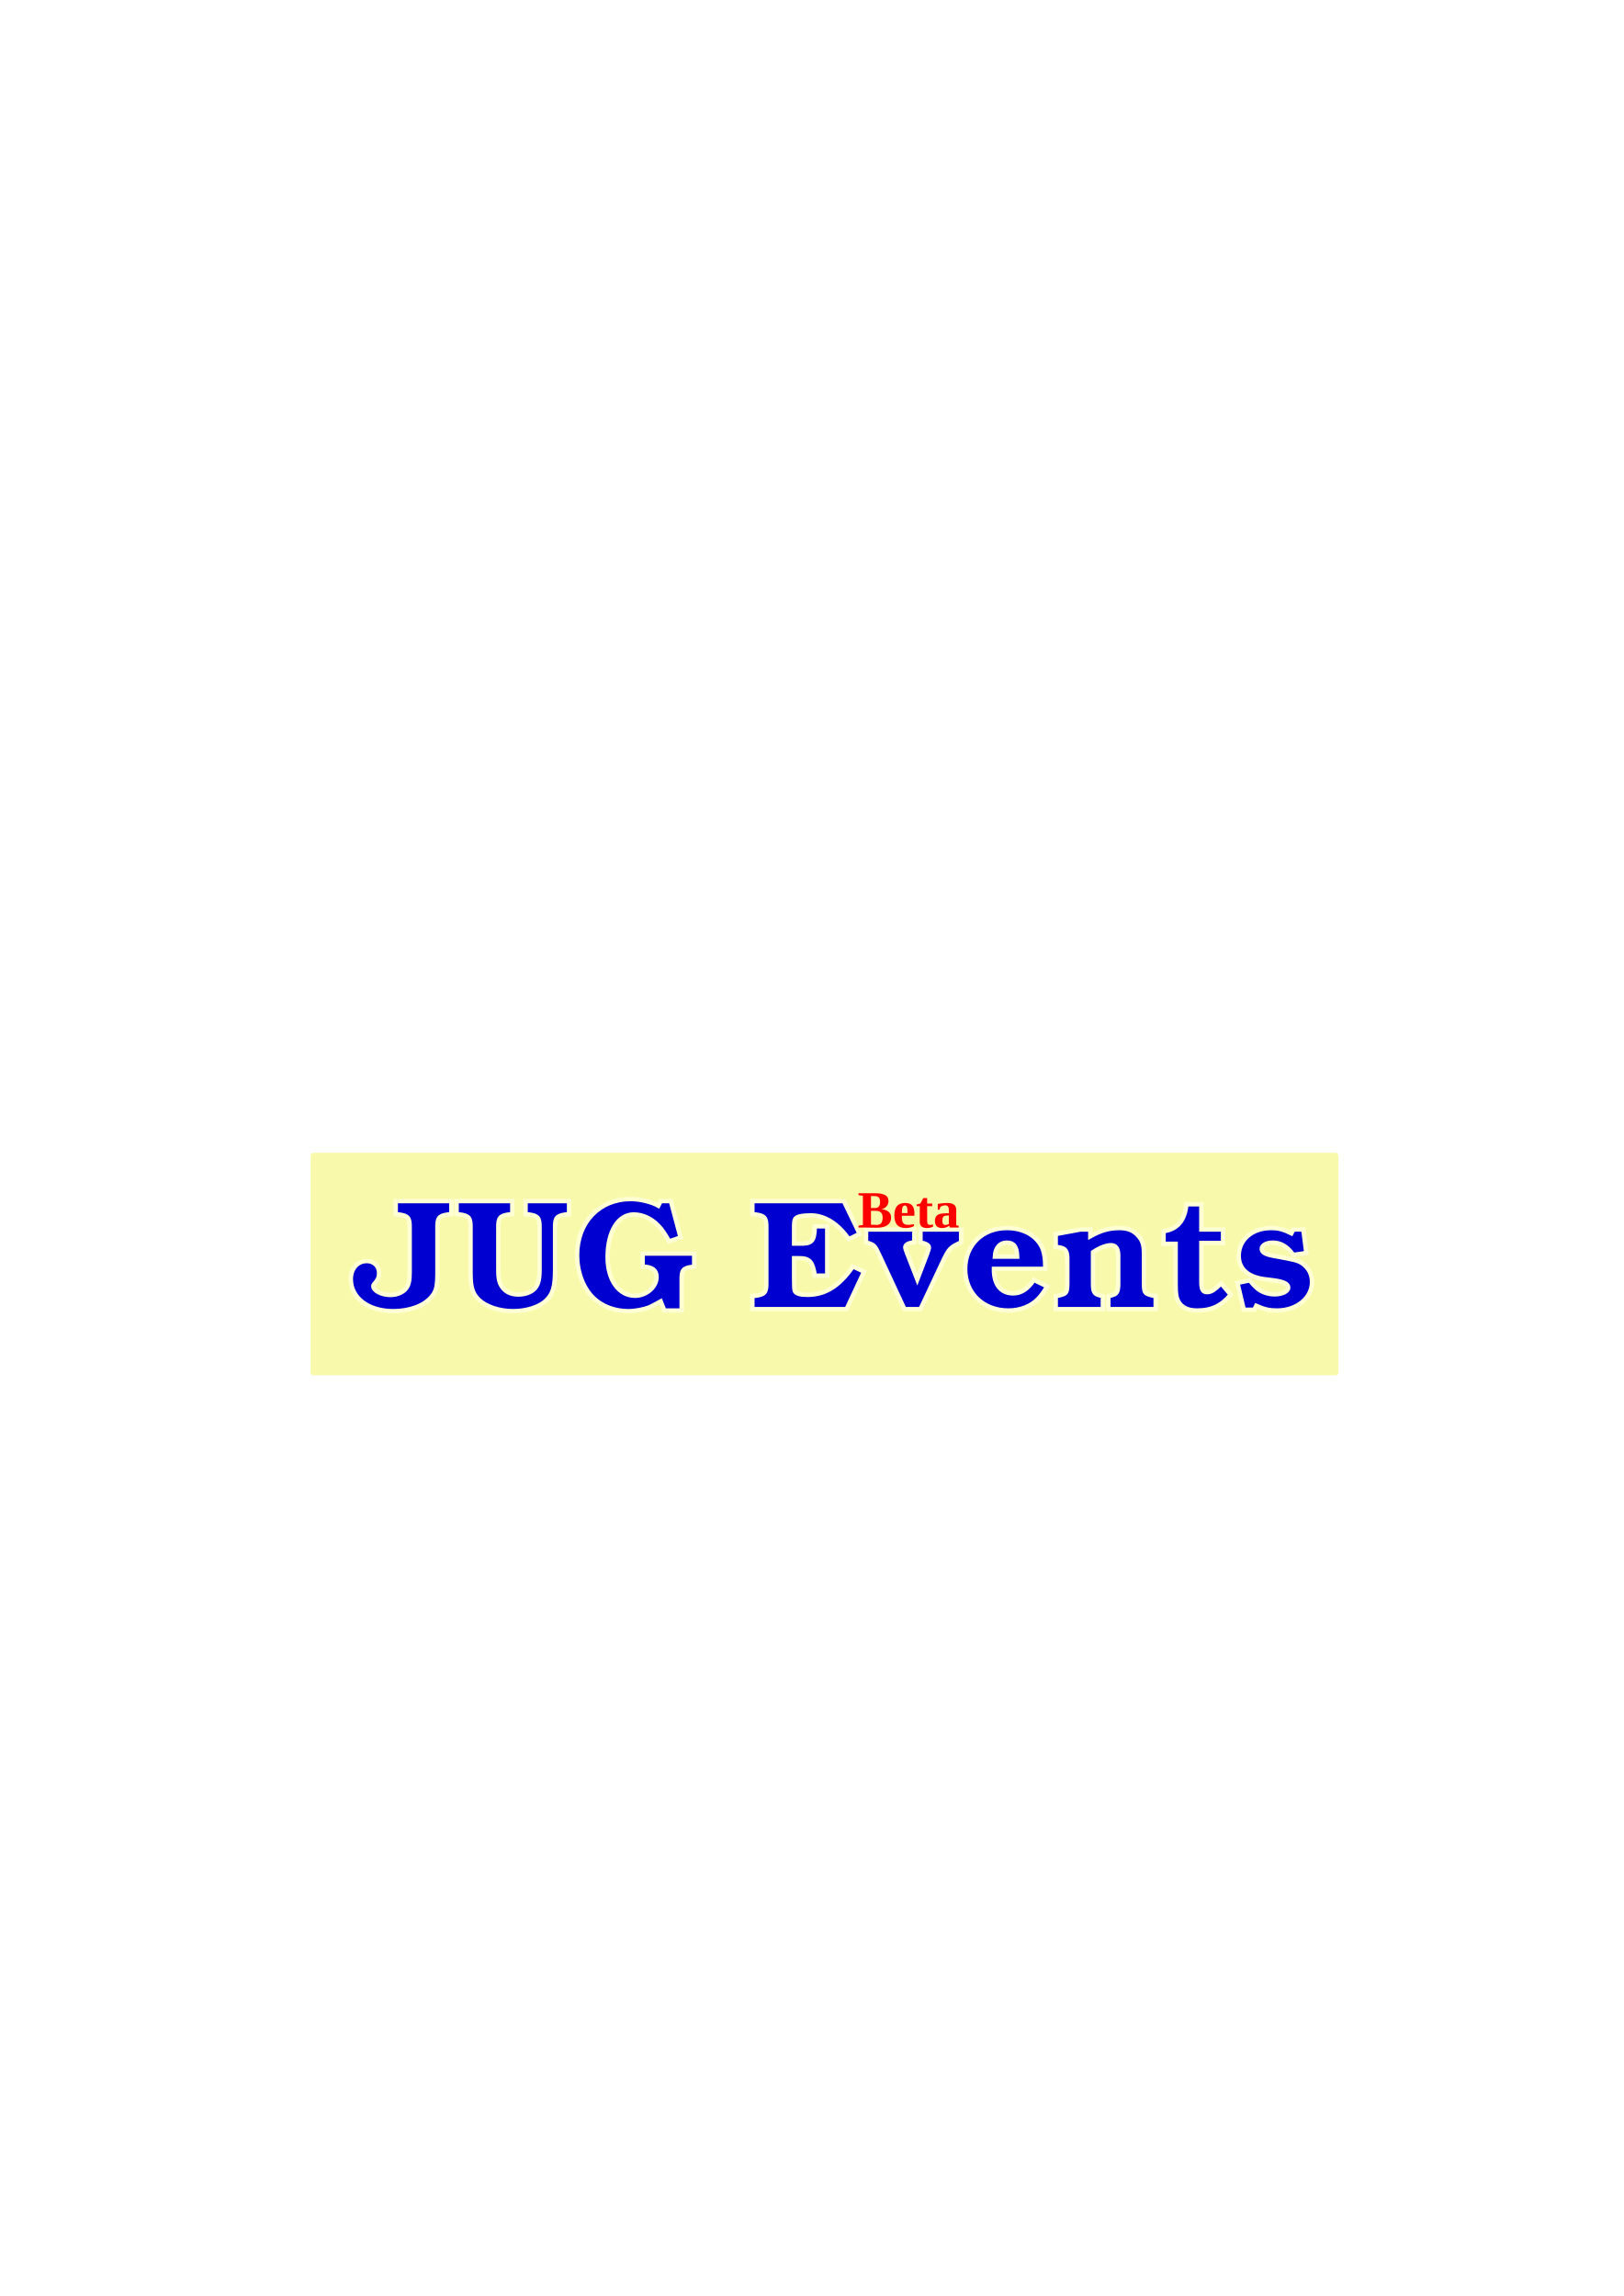
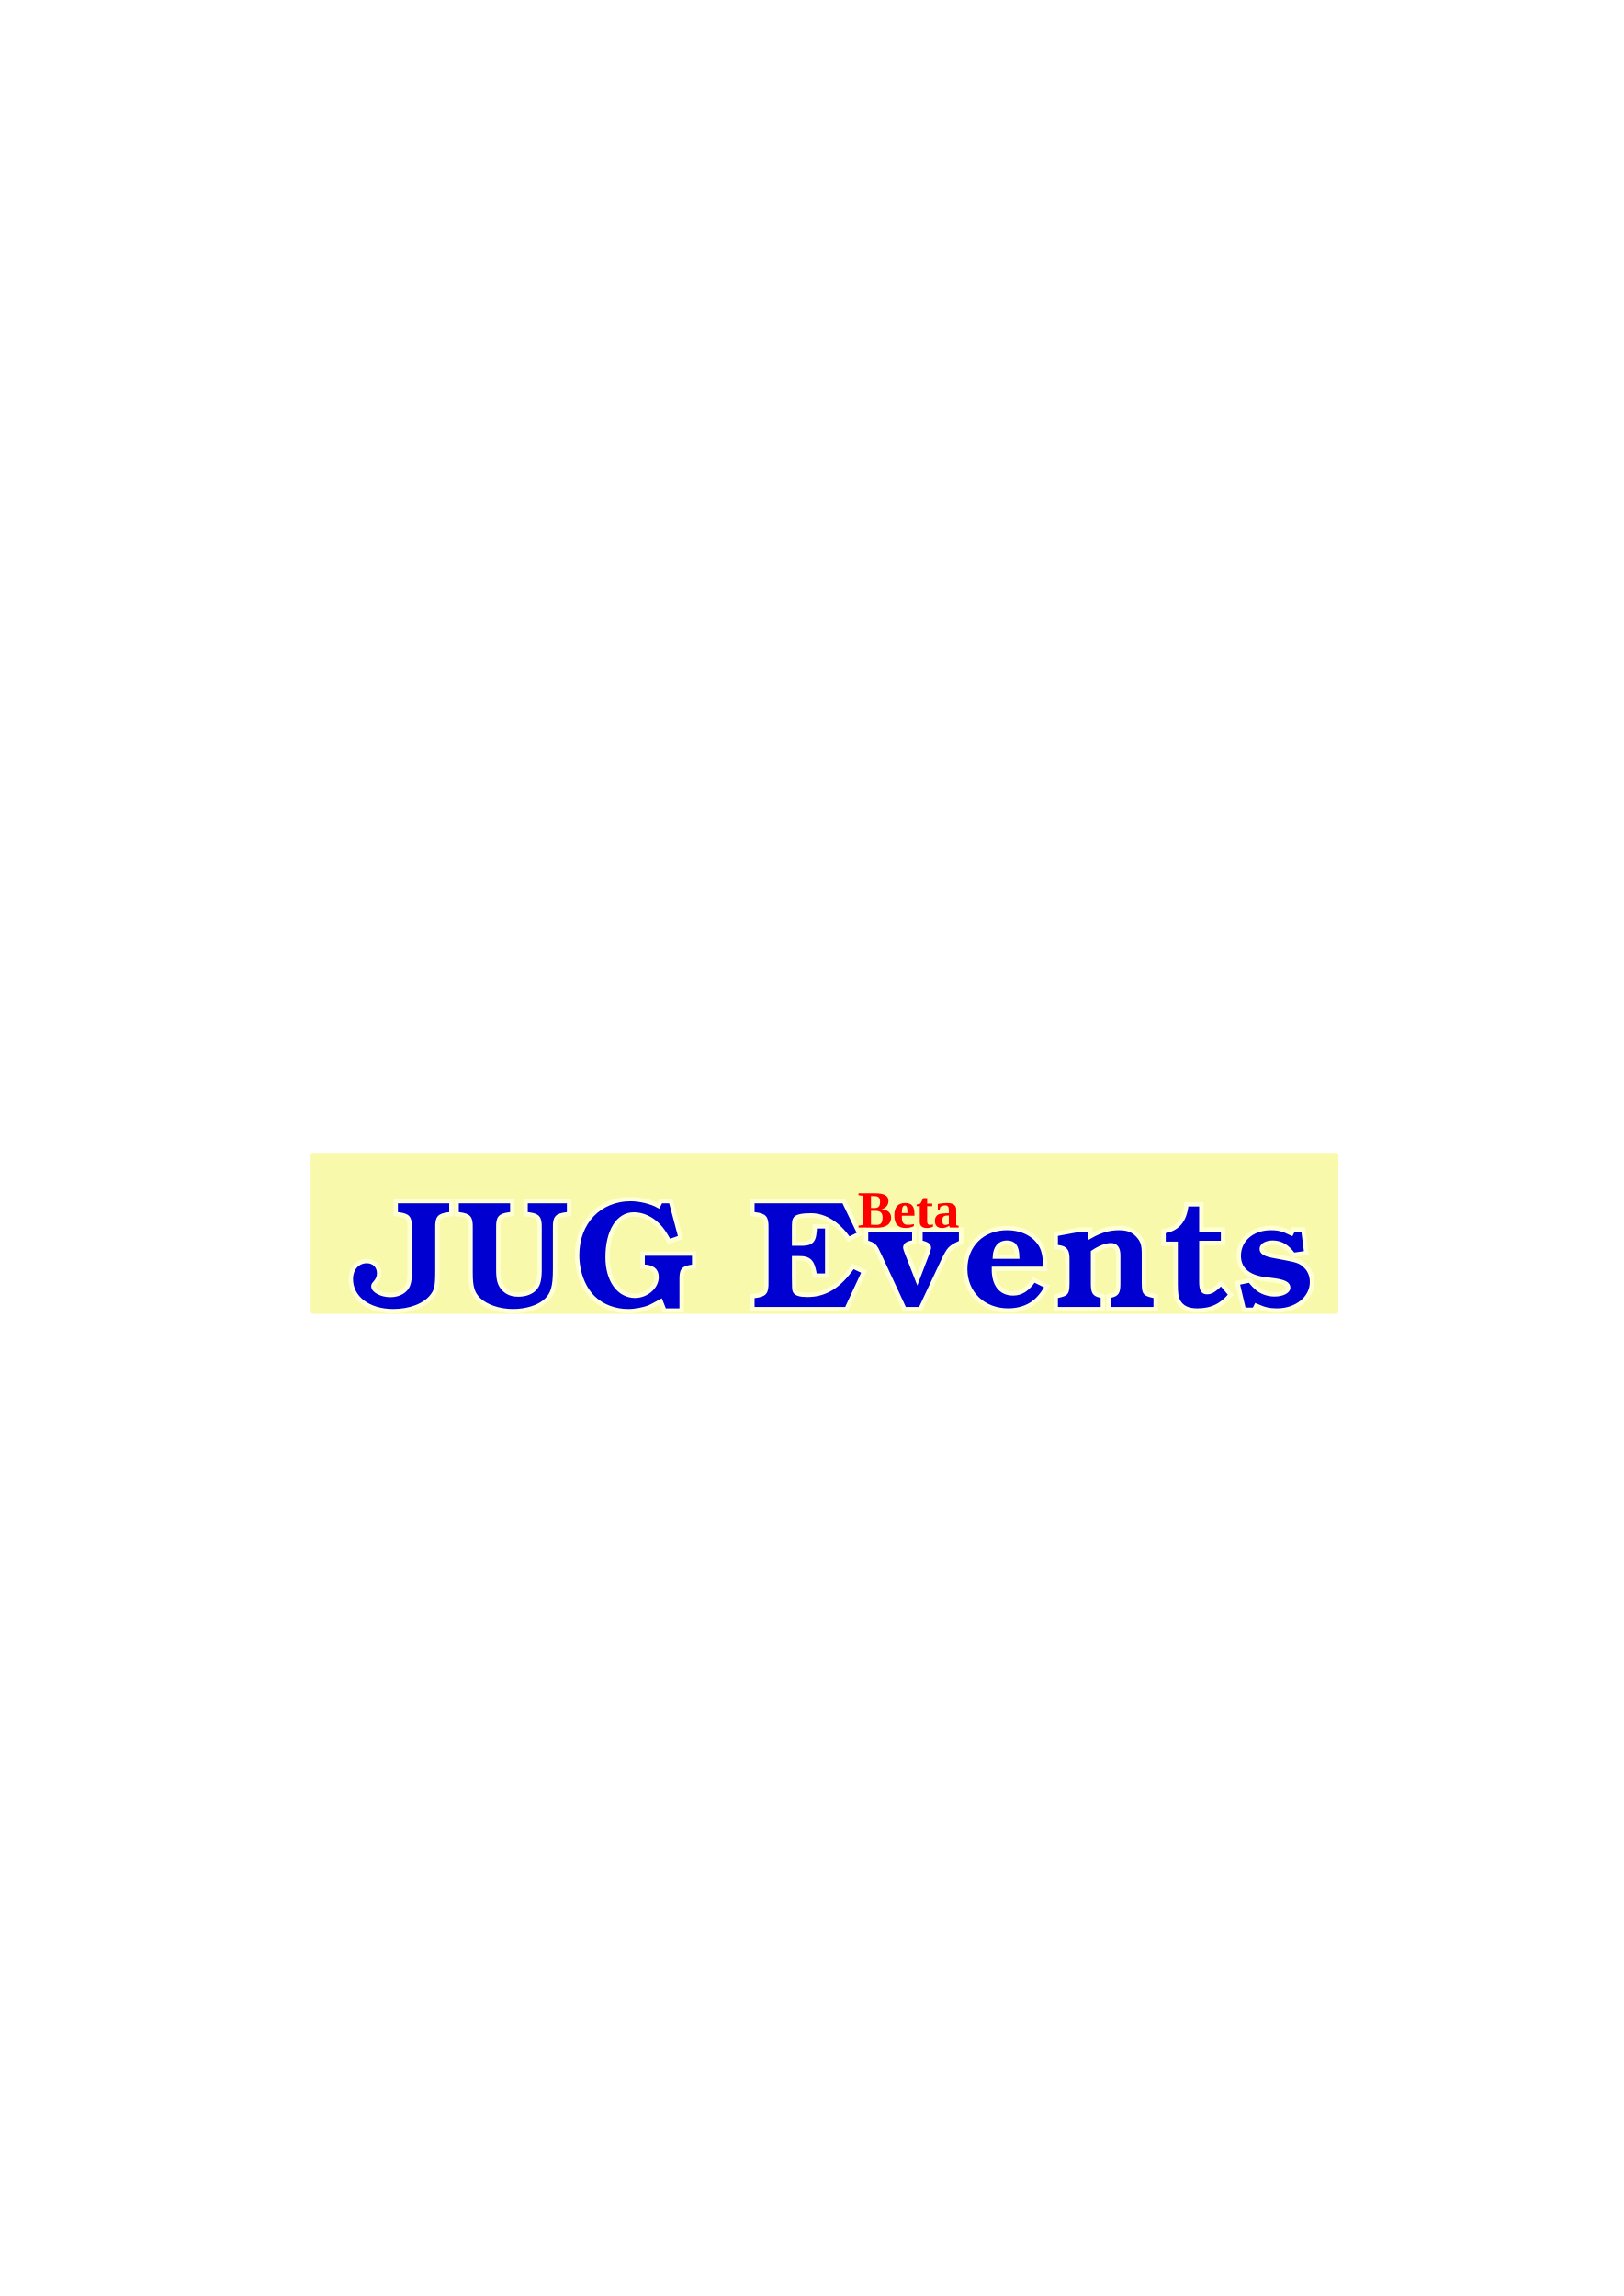
<svg xmlns="http://www.w3.org/2000/svg" width="744.094" height="1052.362" id="svg2">
  <defs id="defs4" />
  <g id="layer1">
-     <rect style="opacity:1;fill:#f9f9ab;fill-opacity:1;fill-rule:nonzero;stroke:#f9f9ab;stroke-width:2.727;stroke-linecap:round;stroke-linejoin:round;stroke-miterlimit:4;stroke-dasharray:none;stroke-dashoffset:0;stroke-opacity:1" id="rect12106" width="468.299" height="99.273" x="143.697" y="529.744" />
+     <rect style="opacity:1;fill:#f9f9ab;fill-opacity:1;fill-rule:nonzero;stroke:#f9f9ab;stroke-width:2.316;stroke-linecap:round;stroke-linejoin:round;stroke-miterlimit:4;stroke-dasharray:none;stroke-dashoffset:0;stroke-opacity:1" id="rect12106" width="468.711" height="71.501" x="143.491" y="529.538" />
    <g id="g12057" transform="matrix(0.944453,0,0,0.944453,-1.340483,-95.88617)" style="stroke:#ffffd5;stroke-width:2.118;stroke-miterlimit:4;stroke-dasharray:none;stroke-opacity:1">
      <text id="text1878" y="736.835" x="172.574" style="font-size:76.949px;font-style:normal;font-variant:normal;font-weight:bold;font-stretch:normal;text-align:start;line-height:125%;writing-mode:lr;text-anchor:start;fill:#0000d1;fill-opacity:1;stroke:#ffffd5;stroke-width:2.118;stroke-linecap:butt;stroke-linejoin:miter;stroke-miterlimit:4;stroke-dasharray:none;stroke-opacity:1;font-family:URW Bookman L" xml:space="preserve">
        <tspan id="tspan2165" x="172.574" y="736.835">JUG Events</tspan>
      </text>
    </g>
    <text xml:space="preserve" style="font-size:24px;font-style:normal;font-variant:normal;font-weight:bold;font-stretch:normal;text-align:start;line-height:100%;writing-mode:lr-tb;text-anchor:start;fill:#ff0000;fill-opacity:1;stroke:none;stroke-width:1px;stroke-linecap:butt;stroke-linejoin:miter;stroke-opacity:1;font-family:Courier 10 Pitch" x="393.019" y="562.643" id="text2161">
      <tspan id="tspan2163" x="393.019" y="562.643">Beta</tspan>
    </text>
  </g>
</svg>
